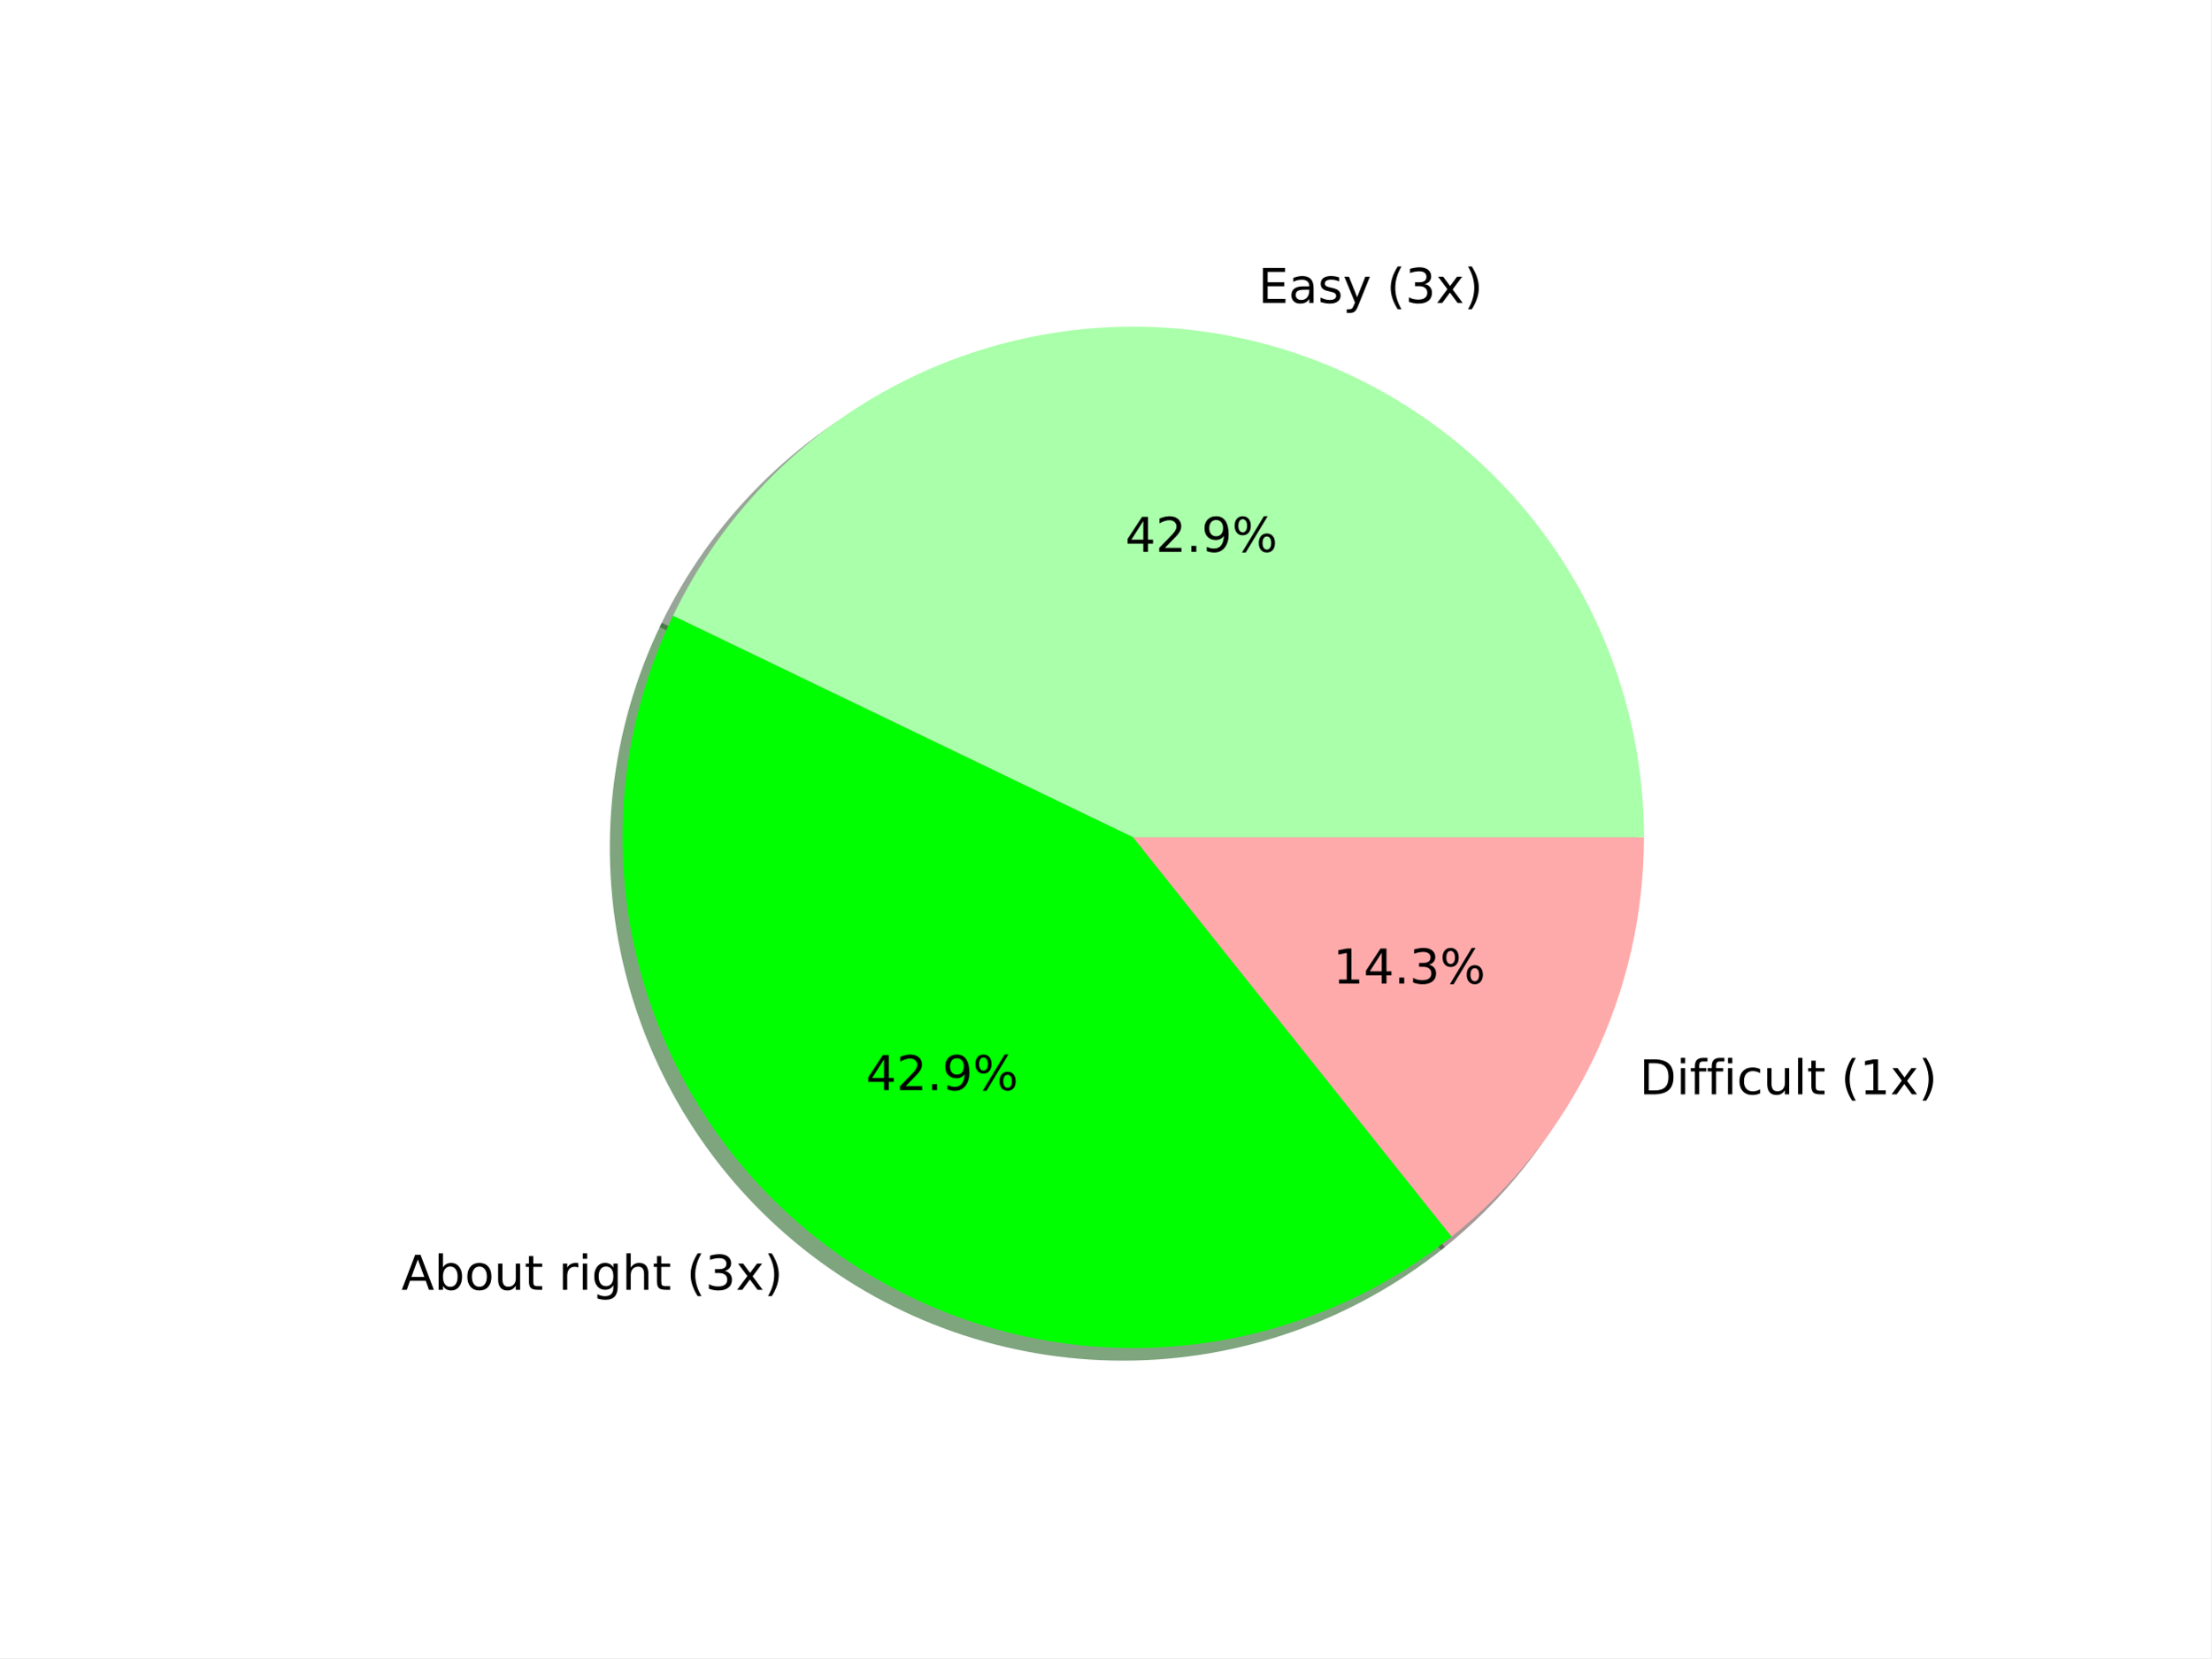
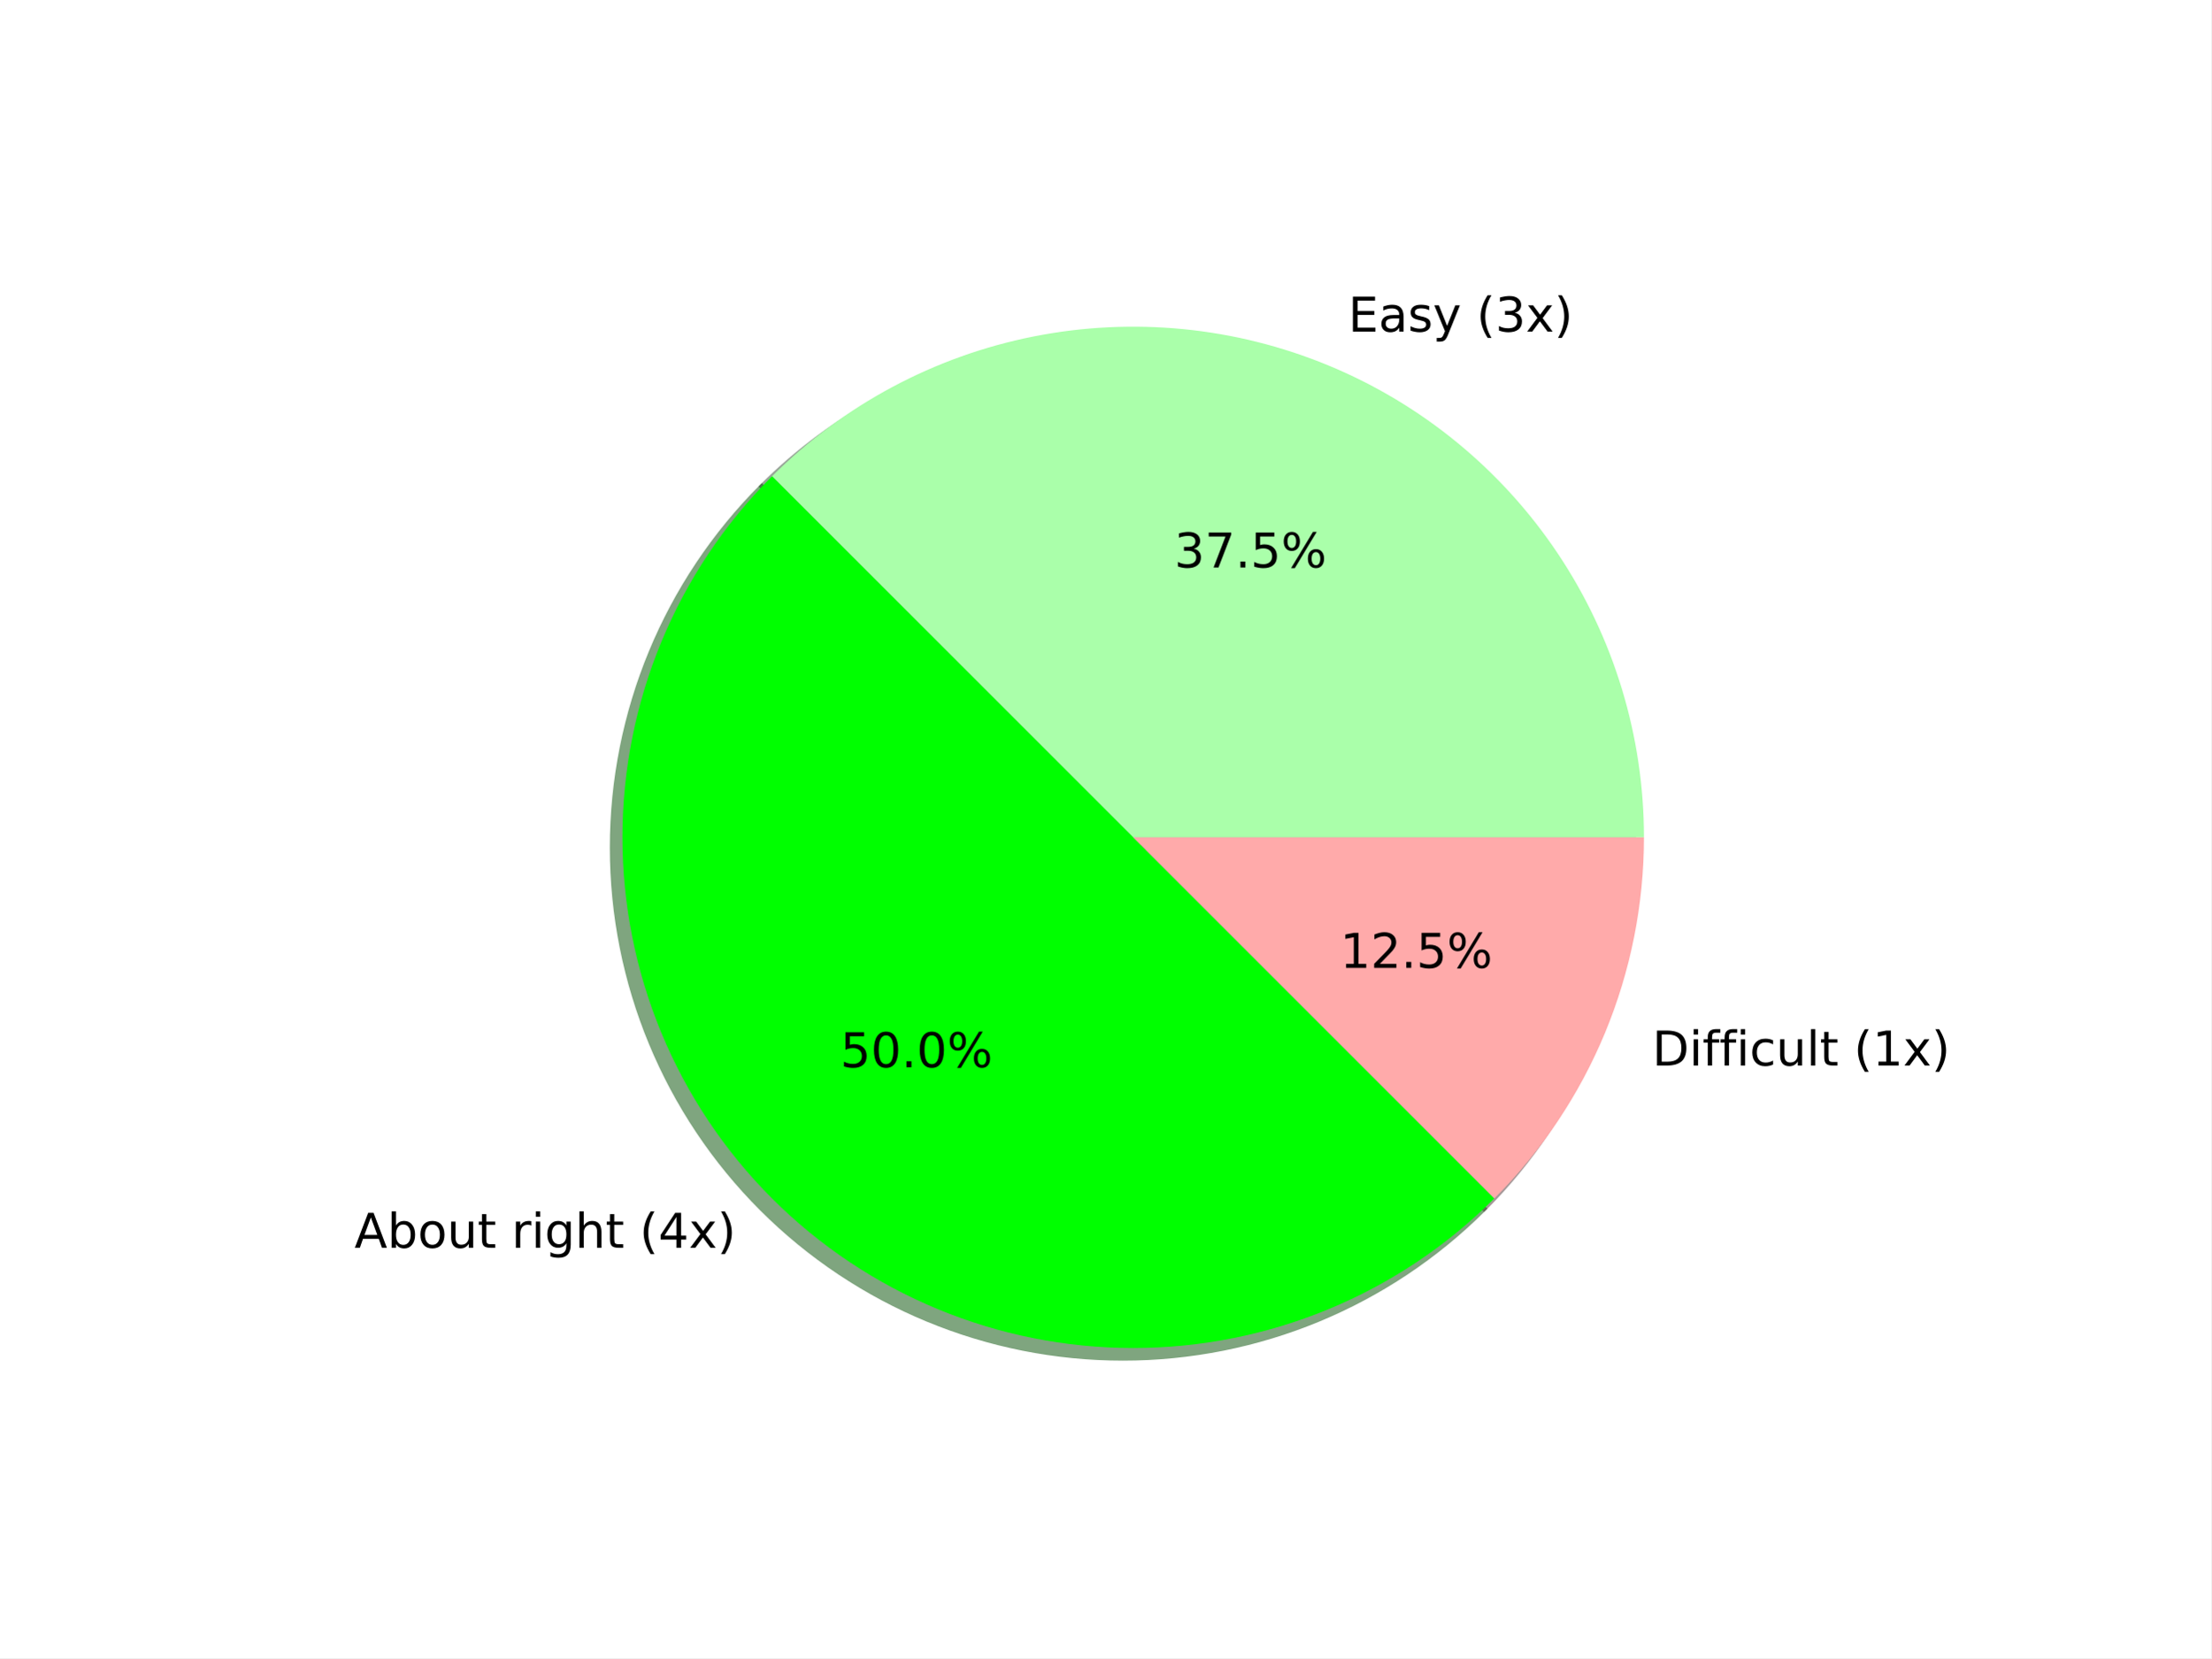
<svg xmlns="http://www.w3.org/2000/svg" xmlns:xlink="http://www.w3.org/1999/xlink" width="460.8pt" height="345.6pt" viewBox="0 0 460.8 345.6" version="1.1">
  <defs>
    <style type="text/css">*{stroke-linejoin: round; stroke-linecap: butt}</style>
  </defs>
  <g id="figure_1">
    <g id="patch_1">
      <path d="M 0 345.6  L 460.8 345.6  L 460.8 0  L 0 0  z " style="fill: #ffffff" />
    </g>
    <g id="axes_1">
      <g id="patch_2">
-         <path d="M 340.476 176.657  C 340.476 152.548 332.285 129.139 317.253 110.29  C 302.221 91.44 281.222 78.246 257.717 72.881  C 234.212 67.516 209.568 70.293 187.846 80.753  C 166.125 91.214 148.588 108.75 138.128 130.472  L 234.031 176.657  L 340.476 176.657  z " style="fill: #334c33; opacity: 0.5; stroke: #334c33; stroke-linejoin: miter" />
+         <path d="M 340.476 176.657  C 340.476 155.607 334.232 135.022 322.537 117.519  C 310.842 100.017 294.214 86.37 274.766 78.315  C 255.318 70.259 233.911 68.151 213.265 72.257  C 192.619 76.364 173.648 86.504 158.763 101.389  L 234.031 176.657  L 340.476 176.657  z " style="fill: #334c33; opacity: 0.5; stroke: #334c33; stroke-linejoin: miter" />
      </g>
      <g id="patch_3">
-         <path d="M 138.128 130.472  C 127.667 152.194 124.89 176.838 130.255 200.343  C 135.62 223.848 148.814 244.847 167.664 259.879  C 186.513 274.911 209.922 283.102 234.031 283.102  C 258.14 283.102 281.549 274.911 300.398 259.879  L 234.031 176.657  L 138.128 130.472  z " style="fill: #004c00; opacity: 0.5; stroke: #004c00; stroke-linejoin: miter" />
+         <path d="M 158.763 101.389  C 138.809 121.344 127.586 148.437 127.586 176.657  C 127.586 204.877 138.809 231.97 158.763 251.925  C 178.718 271.879 205.811 283.102 234.031 283.102  C 262.251 283.102 289.344 271.879 309.299 251.925  L 234.031 176.657  L 158.763 101.389  z " style="fill: #004c00; opacity: 0.5; stroke: #004c00; stroke-linejoin: miter" />
      </g>
      <g id="patch_4">
-         <path d="M 300.398 259.879  C 312.9 249.909 322.996 237.249 329.935 222.842  C 336.873 208.435 340.476 192.648 340.476 176.657  L 234.031 176.657  L 300.398 259.879  z " style="fill: #4c3333; opacity: 0.5; stroke: #4c3333; stroke-linejoin: miter" />
+         <path d="M 309.299 251.925  C 319.183 242.041 327.024 230.306 332.373 217.392  C 337.723 204.477 340.476 190.635 340.476 176.657  L 234.031 176.657  L 309.299 251.925  z " style="fill: #4c3333; opacity: 0.5; stroke: #4c3333; stroke-linejoin: miter" />
      </g>
      <g id="patch_5">
-         <path d="M 342.605 174.528  C 342.605 150.419 334.414 127.01 319.382 108.161  C 304.35 89.311 283.351 76.117 259.846 70.752  C 236.341 65.387 211.697 68.164 189.975 78.625  C 168.254 89.085 150.717 106.622 140.257 128.343  L 236.16 174.528  L 342.605 174.528  z " style="fill: #aaffaa" />
+         <path d="M 342.605 174.528  C 342.605 153.478 336.361 132.893 324.666 115.39  C 312.971 97.888 296.343 84.241 276.895 76.186  C 257.447 68.13 236.039 66.022 215.394 70.129  C 194.748 74.235 175.777 84.375 160.892 99.26  L 236.16 174.528  L 342.605 174.528  z " style="fill: #aaffaa" />
      </g>
      <g id="patch_6">
-         <path d="M 140.257 128.343  C 129.796 150.065 127.019 174.709 132.384 198.214  C 137.749 221.719 150.943 242.718 169.793 257.75  C 188.642 272.782 212.051 280.973 236.16 280.973  C 260.269 280.973 283.678 272.782 302.527 257.75  L 236.16 174.528  L 140.257 128.343  z " style="fill: #00ff00" />
+         <path d="M 160.892 99.26  C 140.938 119.215 129.715 146.308 129.715 174.528  C 129.715 202.748 140.938 229.841 160.892 249.796  C 180.847 269.75 207.94 280.973 236.16 280.973  C 264.38 280.973 291.473 269.75 311.428 249.796  L 236.16 174.528  L 160.892 99.26  z " style="fill: #00ff00" />
      </g>
      <g id="patch_7">
-         <path d="M 302.527 257.75  C 315.029 247.78 325.125 235.12 332.063 220.713  C 339.002 206.306 342.605 190.519 342.605 174.528  L 236.16 174.528  L 302.527 257.75  z " style="fill: #ffaaaa" />
+         <path d="M 311.428 249.796  C 321.312 239.912 329.153 228.177 334.502 215.263  C 339.851 202.348 342.605 188.506 342.605 174.528  L 236.16 174.528  L 311.428 249.796  z " style="fill: #ffaaaa" />
      </g>
      <g id="matplotlib.axis_1" />
      <g id="matplotlib.axis_2" />
      <g id="text_1">
-         <g transform="translate(262.2148 63.13377)scale(0.1 -0.1)">
+         <g transform="translate(280.9681 69.11099)scale(0.1 -0.1)">
          <defs>
            <path id="DejaVuSans-45" d="M 628 4666  L 3578 4666  L 3578 4134  L 1259 4134  L 1259 2753  L 3481 2753  L 3481 2222  L 1259 2222  L 1259 531  L 3634 531  L 3634 0  L 628 0  L 628 4666  z " transform="scale(0.015625)" />
            <path id="DejaVuSans-61" d="M 2194 1759  Q 1497 1759 1228 1600  Q 959 1441 959 1056  Q 959 750 1161 570  Q 1363 391 1709 391  Q 2188 391 2477 730  Q 2766 1069 2766 1631  L 2766 1759  L 2194 1759  z M 3341 1997  L 3341 0  L 2766 0  L 2766 531  Q 2569 213 2275 61  Q 1981 -91 1556 -91  Q 1019 -91 701 211  Q 384 513 384 1019  Q 384 1609 779 1909  Q 1175 2209 1959 2209  L 2766 2209  L 2766 2266  Q 2766 2663 2505 2880  Q 2244 3097 1772 3097  Q 1472 3097 1187 3025  Q 903 2953 641 2809  L 641 3341  Q 956 3463 1253 3523  Q 1550 3584 1831 3584  Q 2591 3584 2966 3190  Q 3341 2797 3341 1997  z " transform="scale(0.015625)" />
            <path id="DejaVuSans-73" d="M 2834 3397  L 2834 2853  Q 2591 2978 2328 3040  Q 2066 3103 1784 3103  Q 1356 3103 1142 2972  Q 928 2841 928 2578  Q 928 2378 1081 2264  Q 1234 2150 1697 2047  L 1894 2003  Q 2506 1872 2764 1633  Q 3022 1394 3022 966  Q 3022 478 2636 193  Q 2250 -91 1575 -91  Q 1294 -91 989 -36  Q 684 19 347 128  L 347 722  Q 666 556 975 473  Q 1284 391 1588 391  Q 1994 391 2212 530  Q 2431 669 2431 922  Q 2431 1156 2273 1281  Q 2116 1406 1581 1522  L 1381 1569  Q 847 1681 609 1914  Q 372 2147 372 2553  Q 372 3047 722 3315  Q 1072 3584 1716 3584  Q 2034 3584 2315 3537  Q 2597 3491 2834 3397  z " transform="scale(0.015625)" />
            <path id="DejaVuSans-79" d="M 2059 -325  Q 1816 -950 1584 -1140  Q 1353 -1331 966 -1331  L 506 -1331  L 506 -850  L 844 -850  Q 1081 -850 1212 -737  Q 1344 -625 1503 -206  L 1606 56  L 191 3500  L 800 3500  L 1894 763  L 2988 3500  L 3597 3500  L 2059 -325  z " transform="scale(0.015625)" />
            <path id="DejaVuSans-20" transform="scale(0.015625)" />
            <path id="DejaVuSans-28" d="M 1984 4856  Q 1566 4138 1362 3434  Q 1159 2731 1159 2009  Q 1159 1288 1364 580  Q 1569 -128 1984 -844  L 1484 -844  Q 1016 -109 783 600  Q 550 1309 550 2009  Q 550 2706 781 3412  Q 1013 4119 1484 4856  L 1984 4856  z " transform="scale(0.015625)" />
            <path id="DejaVuSans-33" d="M 2597 2516  Q 3050 2419 3304 2112  Q 3559 1806 3559 1356  Q 3559 666 3084 287  Q 2609 -91 1734 -91  Q 1441 -91 1130 -33  Q 819 25 488 141  L 488 750  Q 750 597 1062 519  Q 1375 441 1716 441  Q 2309 441 2620 675  Q 2931 909 2931 1356  Q 2931 1769 2642 2001  Q 2353 2234 1838 2234  L 1294 2234  L 1294 2753  L 1863 2753  Q 2328 2753 2575 2939  Q 2822 3125 2822 3475  Q 2822 3834 2567 4026  Q 2313 4219 1838 4219  Q 1578 4219 1281 4162  Q 984 4106 628 3988  L 628 4550  Q 988 4650 1302 4700  Q 1616 4750 1894 4750  Q 2613 4750 3031 4423  Q 3450 4097 3450 3541  Q 3450 3153 3228 2886  Q 3006 2619 2597 2516  z " transform="scale(0.015625)" />
            <path id="DejaVuSans-78" d="M 3513 3500  L 2247 1797  L 3578 0  L 2900 0  L 1881 1375  L 863 0  L 184 0  L 1544 1831  L 300 3500  L 978 3500  L 1906 2253  L 2834 3500  L 3513 3500  z " transform="scale(0.015625)" />
            <path id="DejaVuSans-29" d="M 513 4856  L 1013 4856  Q 1481 4119 1714 3412  Q 1947 2706 1947 2009  Q 1947 1309 1714 600  Q 1481 -109 1013 -844  L 513 -844  Q 928 -128 1133 580  Q 1338 1288 1338 2009  Q 1338 2731 1133 3434  Q 928 4138 513 4856  z " transform="scale(0.015625)" />
          </defs>
          <use xlink:href="#DejaVuSans-45" />
          <use xlink:href="#DejaVuSans-61" x="63.184" />
          <use xlink:href="#DejaVuSans-73" x="124.463" />
          <use xlink:href="#DejaVuSans-79" x="176.562" />
          <use xlink:href="#DejaVuSans-20" x="235.742" />
          <use xlink:href="#DejaVuSans-28" x="267.529" />
          <use xlink:href="#DejaVuSans-33" x="306.543" />
          <use xlink:href="#DejaVuSans-78" x="370.166" />
          <use xlink:href="#DejaVuSans-29" x="429.346" />
        </g>
      </g>
      <g id="text_2">
-         <g transform="translate(234.4881 115.0218)scale(0.1 -0.1)">
+         <g transform="translate(244.7172 118.2821)scale(0.1 -0.1)">
          <defs>
-             <path id="DejaVuSans-34" d="M 2419 4116  L 825 1625  L 2419 1625  L 2419 4116  z M 2253 4666  L 3047 4666  L 3047 1625  L 3713 1625  L 3713 1100  L 3047 1100  L 3047 0  L 2419 0  L 2419 1100  L 313 1100  L 313 1709  L 2253 4666  z " transform="scale(0.015625)" />
-             <path id="DejaVuSans-32" d="M 1228 531  L 3431 531  L 3431 0  L 469 0  L 469 531  Q 828 903 1448 1529  Q 2069 2156 2228 2338  Q 2531 2678 2651 2914  Q 2772 3150 2772 3378  Q 2772 3750 2511 3984  Q 2250 4219 1831 4219  Q 1534 4219 1204 4116  Q 875 4013 500 3803  L 500 4441  Q 881 4594 1212 4672  Q 1544 4750 1819 4750  Q 2544 4750 2975 4387  Q 3406 4025 3406 3419  Q 3406 3131 3298 2873  Q 3191 2616 2906 2266  Q 2828 2175 2409 1742  Q 1991 1309 1228 531  z " transform="scale(0.015625)" />
+             <path id="DejaVuSans-37" d="M 525 4666  L 3525 4666  L 3525 4397  L 1831 0  L 1172 0  L 2766 4134  L 525 4134  L 525 4666  z " transform="scale(0.015625)" />
            <path id="DejaVuSans-2e" d="M 684 794  L 1344 794  L 1344 0  L 684 0  L 684 794  z " transform="scale(0.015625)" />
-             <path id="DejaVuSans-39" d="M 703 97  L 703 672  Q 941 559 1184 500  Q 1428 441 1663 441  Q 2288 441 2617 861  Q 2947 1281 2994 2138  Q 2813 1869 2534 1725  Q 2256 1581 1919 1581  Q 1219 1581 811 2004  Q 403 2428 403 3163  Q 403 3881 828 4315  Q 1253 4750 1959 4750  Q 2769 4750 3195 4129  Q 3622 3509 3622 2328  Q 3622 1225 3098 567  Q 2575 -91 1691 -91  Q 1453 -91 1209 -44  Q 966 3 703 97  z M 1959 2075  Q 2384 2075 2632 2365  Q 2881 2656 2881 3163  Q 2881 3666 2632 3958  Q 2384 4250 1959 4250  Q 1534 4250 1286 3958  Q 1038 3666 1038 3163  Q 1038 2656 1286 2365  Q 1534 2075 1959 2075  z " transform="scale(0.015625)" />
+             <path id="DejaVuSans-35" d="M 691 4666  L 3169 4666  L 3169 4134  L 1269 4134  L 1269 2991  Q 1406 3038 1543 3061  Q 1681 3084 1819 3084  Q 2600 3084 3056 2656  Q 3513 2228 3513 1497  Q 3513 744 3044 326  Q 2575 -91 1722 -91  Q 1428 -91 1123 -41  Q 819 9 494 109  L 494 744  Q 775 591 1075 516  Q 1375 441 1709 441  Q 2250 441 2565 725  Q 2881 1009 2881 1497  Q 2881 1984 2565 2268  Q 2250 2553 1709 2553  Q 1456 2553 1204 2497  Q 953 2441 691 2322  L 691 4666  z " transform="scale(0.015625)" />
            <path id="DejaVuSans-25" d="M 4653 2053  Q 4381 2053 4226 1822  Q 4072 1591 4072 1178  Q 4072 772 4226 539  Q 4381 306 4653 306  Q 4919 306 5073 539  Q 5228 772 5228 1178  Q 5228 1588 5073 1820  Q 4919 2053 4653 2053  z M 4653 2450  Q 5147 2450 5437 2106  Q 5728 1763 5728 1178  Q 5728 594 5436 251  Q 5144 -91 4653 -91  Q 4153 -91 3862 251  Q 3572 594 3572 1178  Q 3572 1766 3864 2108  Q 4156 2450 4653 2450  z M 1428 4353  Q 1159 4353 1004 4120  Q 850 3888 850 3481  Q 850 3069 1003 2837  Q 1156 2606 1428 2606  Q 1700 2606 1854 2837  Q 2009 3069 2009 3481  Q 2009 3884 1853 4118  Q 1697 4353 1428 4353  z M 4250 4750  L 4750 4750  L 1831 -91  L 1331 -91  L 4250 4750  z M 1428 4750  Q 1922 4750 2215 4408  Q 2509 4066 2509 3481  Q 2509 2891 2217 2550  Q 1925 2209 1428 2209  Q 931 2209 642 2551  Q 353 2894 353 3481  Q 353 4063 643 4406  Q 934 4750 1428 4750  z " transform="scale(0.015625)" />
          </defs>
-           <use xlink:href="#DejaVuSans-34" />
-           <use xlink:href="#DejaVuSans-32" x="63.623" />
+           <use xlink:href="#DejaVuSans-33" />
+           <use xlink:href="#DejaVuSans-37" x="63.623" />
          <use xlink:href="#DejaVuSans-2e" x="127.246" />
-           <use xlink:href="#DejaVuSans-39" x="159.033" />
+           <use xlink:href="#DejaVuSans-35" x="159.033" />
          <use xlink:href="#DejaVuSans-25" x="222.656" />
        </g>
      </g>
      <g id="text_3">
-         <g transform="translate(83.65447 268.8315)scale(0.1 -0.1)">
+         <g transform="translate(73.86381 260.082)scale(0.1 -0.1)">
          <defs>
            <path id="DejaVuSans-41" d="M 2188 4044  L 1331 1722  L 3047 1722  L 2188 4044  z M 1831 4666  L 2547 4666  L 4325 0  L 3669 0  L 3244 1197  L 1141 1197  L 716 0  L 50 0  L 1831 4666  z " transform="scale(0.015625)" />
            <path id="DejaVuSans-62" d="M 3116 1747  Q 3116 2381 2855 2742  Q 2594 3103 2138 3103  Q 1681 3103 1420 2742  Q 1159 2381 1159 1747  Q 1159 1113 1420 752  Q 1681 391 2138 391  Q 2594 391 2855 752  Q 3116 1113 3116 1747  z M 1159 2969  Q 1341 3281 1617 3432  Q 1894 3584 2278 3584  Q 2916 3584 3314 3078  Q 3713 2572 3713 1747  Q 3713 922 3314 415  Q 2916 -91 2278 -91  Q 1894 -91 1617 61  Q 1341 213 1159 525  L 1159 0  L 581 0  L 581 4863  L 1159 4863  L 1159 2969  z " transform="scale(0.015625)" />
            <path id="DejaVuSans-6f" d="M 1959 3097  Q 1497 3097 1228 2736  Q 959 2375 959 1747  Q 959 1119 1226 758  Q 1494 397 1959 397  Q 2419 397 2687 759  Q 2956 1122 2956 1747  Q 2956 2369 2687 2733  Q 2419 3097 1959 3097  z M 1959 3584  Q 2709 3584 3137 3096  Q 3566 2609 3566 1747  Q 3566 888 3137 398  Q 2709 -91 1959 -91  Q 1206 -91 779 398  Q 353 888 353 1747  Q 353 2609 779 3096  Q 1206 3584 1959 3584  z " transform="scale(0.015625)" />
            <path id="DejaVuSans-75" d="M 544 1381  L 544 3500  L 1119 3500  L 1119 1403  Q 1119 906 1312 657  Q 1506 409 1894 409  Q 2359 409 2629 706  Q 2900 1003 2900 1516  L 2900 3500  L 3475 3500  L 3475 0  L 2900 0  L 2900 538  Q 2691 219 2414 64  Q 2138 -91 1772 -91  Q 1169 -91 856 284  Q 544 659 544 1381  z M 1991 3584  L 1991 3584  z " transform="scale(0.015625)" />
            <path id="DejaVuSans-74" d="M 1172 4494  L 1172 3500  L 2356 3500  L 2356 3053  L 1172 3053  L 1172 1153  Q 1172 725 1289 603  Q 1406 481 1766 481  L 2356 481  L 2356 0  L 1766 0  Q 1100 0 847 248  Q 594 497 594 1153  L 594 3053  L 172 3053  L 172 3500  L 594 3500  L 594 4494  L 1172 4494  z " transform="scale(0.015625)" />
            <path id="DejaVuSans-72" d="M 2631 2963  Q 2534 3019 2420 3045  Q 2306 3072 2169 3072  Q 1681 3072 1420 2755  Q 1159 2438 1159 1844  L 1159 0  L 581 0  L 581 3500  L 1159 3500  L 1159 2956  Q 1341 3275 1631 3429  Q 1922 3584 2338 3584  Q 2397 3584 2469 3576  Q 2541 3569 2628 3553  L 2631 2963  z " transform="scale(0.015625)" />
            <path id="DejaVuSans-69" d="M 603 3500  L 1178 3500  L 1178 0  L 603 0  L 603 3500  z M 603 4863  L 1178 4863  L 1178 4134  L 603 4134  L 603 4863  z " transform="scale(0.015625)" />
            <path id="DejaVuSans-67" d="M 2906 1791  Q 2906 2416 2648 2759  Q 2391 3103 1925 3103  Q 1463 3103 1205 2759  Q 947 2416 947 1791  Q 947 1169 1205 825  Q 1463 481 1925 481  Q 2391 481 2648 825  Q 2906 1169 2906 1791  z M 3481 434  Q 3481 -459 3084 -895  Q 2688 -1331 1869 -1331  Q 1566 -1331 1297 -1286  Q 1028 -1241 775 -1147  L 775 -588  Q 1028 -725 1275 -790  Q 1522 -856 1778 -856  Q 2344 -856 2625 -561  Q 2906 -266 2906 331  L 2906 616  Q 2728 306 2450 153  Q 2172 0 1784 0  Q 1141 0 747 490  Q 353 981 353 1791  Q 353 2603 747 3093  Q 1141 3584 1784 3584  Q 2172 3584 2450 3431  Q 2728 3278 2906 2969  L 2906 3500  L 3481 3500  L 3481 434  z " transform="scale(0.015625)" />
            <path id="DejaVuSans-68" d="M 3513 2113  L 3513 0  L 2938 0  L 2938 2094  Q 2938 2591 2744 2837  Q 2550 3084 2163 3084  Q 1697 3084 1428 2787  Q 1159 2491 1159 1978  L 1159 0  L 581 0  L 581 4863  L 1159 4863  L 1159 2956  Q 1366 3272 1645 3428  Q 1925 3584 2291 3584  Q 2894 3584 3203 3211  Q 3513 2838 3513 2113  z " transform="scale(0.015625)" />
+             <path id="DejaVuSans-34" d="M 2419 4116  L 825 1625  L 2419 1625  L 2419 4116  z M 2253 4666  L 3047 4666  L 3047 1625  L 3713 1625  L 3713 1100  L 3047 1100  L 3047 0  L 2419 0  L 2419 1100  L 313 1100  L 313 1709  L 2253 4666  z " transform="scale(0.015625)" />
          </defs>
          <use xlink:href="#DejaVuSans-41" />
          <use xlink:href="#DejaVuSans-62" x="68.408" />
          <use xlink:href="#DejaVuSans-6f" x="131.885" />
          <use xlink:href="#DejaVuSans-75" x="193.066" />
          <use xlink:href="#DejaVuSans-74" x="256.445" />
          <use xlink:href="#DejaVuSans-20" x="295.654" />
          <use xlink:href="#DejaVuSans-72" x="327.441" />
          <use xlink:href="#DejaVuSans-69" x="368.555" />
          <use xlink:href="#DejaVuSans-67" x="396.338" />
          <use xlink:href="#DejaVuSans-68" x="459.814" />
          <use xlink:href="#DejaVuSans-74" x="523.193" />
          <use xlink:href="#DejaVuSans-20" x="562.402" />
          <use xlink:href="#DejaVuSans-28" x="594.189" />
-           <use xlink:href="#DejaVuSans-33" x="633.203" />
+           <use xlink:href="#DejaVuSans-34" x="633.203" />
          <use xlink:href="#DejaVuSans-78" x="696.826" />
          <use xlink:href="#DejaVuSans-29" x="756.006" />
        </g>
      </g>
      <g id="text_4">
-         <g transform="translate(180.4561 227.2205)scale(0.1 -0.1)">
-           <use xlink:href="#DejaVuSans-34" />
-           <use xlink:href="#DejaVuSans-32" x="63.623" />
+         <g transform="translate(175.1157 222.4481)scale(0.1 -0.1)">
+           <defs>
+             <path id="DejaVuSans-30" d="M 2034 4250  Q 1547 4250 1301 3770  Q 1056 3291 1056 2328  Q 1056 1369 1301 889  Q 1547 409 2034 409  Q 2525 409 2770 889  Q 3016 1369 3016 2328  Q 3016 3291 2770 3770  Q 2525 4250 2034 4250  z M 2034 4750  Q 2819 4750 3233 4129  Q 3647 3509 3647 2328  Q 3647 1150 3233 529  Q 2819 -91 2034 -91  Q 1250 -91 836 529  Q 422 1150 422 2328  Q 422 3509 836 4129  Q 1250 4750 2034 4750  z " transform="scale(0.015625)" />
+           </defs>
+           <use xlink:href="#DejaVuSans-35" />
+           <use xlink:href="#DejaVuSans-30" x="63.623" />
          <use xlink:href="#DejaVuSans-2e" x="127.246" />
-           <use xlink:href="#DejaVuSans-39" x="159.033" />
+           <use xlink:href="#DejaVuSans-30" x="159.033" />
          <use xlink:href="#DejaVuSans-25" x="222.656" />
        </g>
      </g>
      <g id="text_5">
-         <g transform="translate(341.6538 228.0905)scale(0.1 -0.1)">
+         <g transform="translate(344.3364 222.0955)scale(0.1 -0.1)">
          <defs>
            <path id="DejaVuSans-44" d="M 1259 4147  L 1259 519  L 2022 519  Q 2988 519 3436 956  Q 3884 1394 3884 2338  Q 3884 3275 3436 3711  Q 2988 4147 2022 4147  L 1259 4147  z M 628 4666  L 1925 4666  Q 3281 4666 3915 4102  Q 4550 3538 4550 2338  Q 4550 1131 3912 565  Q 3275 0 1925 0  L 628 0  L 628 4666  z " transform="scale(0.015625)" />
            <path id="DejaVuSans-66" d="M 2375 4863  L 2375 4384  L 1825 4384  Q 1516 4384 1395 4259  Q 1275 4134 1275 3809  L 1275 3500  L 2222 3500  L 2222 3053  L 1275 3053  L 1275 0  L 697 0  L 697 3053  L 147 3053  L 147 3500  L 697 3500  L 697 3744  Q 697 4328 969 4595  Q 1241 4863 1831 4863  L 2375 4863  z " transform="scale(0.015625)" />
            <path id="DejaVuSans-63" d="M 3122 3366  L 3122 2828  Q 2878 2963 2633 3030  Q 2388 3097 2138 3097  Q 1578 3097 1268 2742  Q 959 2388 959 1747  Q 959 1106 1268 751  Q 1578 397 2138 397  Q 2388 397 2633 464  Q 2878 531 3122 666  L 3122 134  Q 2881 22 2623 -34  Q 2366 -91 2075 -91  Q 1284 -91 818 406  Q 353 903 353 1747  Q 353 2603 823 3093  Q 1294 3584 2113 3584  Q 2378 3584 2631 3529  Q 2884 3475 3122 3366  z " transform="scale(0.015625)" />
            <path id="DejaVuSans-6c" d="M 603 4863  L 1178 4863  L 1178 0  L 603 0  L 603 4863  z " transform="scale(0.015625)" />
            <path id="DejaVuSans-31" d="M 794 531  L 1825 531  L 1825 4091  L 703 3866  L 703 4441  L 1819 4666  L 2450 4666  L 2450 531  L 3481 531  L 3481 0  L 794 0  L 794 531  z " transform="scale(0.015625)" />
          </defs>
          <use xlink:href="#DejaVuSans-44" />
          <use xlink:href="#DejaVuSans-69" x="77.002" />
          <use xlink:href="#DejaVuSans-66" x="104.785" />
          <use xlink:href="#DejaVuSans-66" x="139.99" />
          <use xlink:href="#DejaVuSans-69" x="175.195" />
          <use xlink:href="#DejaVuSans-63" x="202.979" />
          <use xlink:href="#DejaVuSans-75" x="257.959" />
          <use xlink:href="#DejaVuSans-6c" x="321.338" />
          <use xlink:href="#DejaVuSans-74" x="349.121" />
          <use xlink:href="#DejaVuSans-20" x="388.33" />
          <use xlink:href="#DejaVuSans-28" x="420.117" />
          <use xlink:href="#DejaVuSans-31" x="459.131" />
          <use xlink:href="#DejaVuSans-78" x="522.754" />
          <use xlink:href="#DejaVuSans-29" x="581.934" />
        </g>
      </g>
      <g id="text_6">
-         <g transform="translate(277.8185 204.9982)scale(0.1 -0.1)">
+         <g transform="translate(279.2817 201.7282)scale(0.1 -0.1)">
+           <defs>
+             <path id="DejaVuSans-32" d="M 1228 531  L 3431 531  L 3431 0  L 469 0  L 469 531  Q 828 903 1448 1529  Q 2069 2156 2228 2338  Q 2531 2678 2651 2914  Q 2772 3150 2772 3378  Q 2772 3750 2511 3984  Q 2250 4219 1831 4219  Q 1534 4219 1204 4116  Q 875 4013 500 3803  L 500 4441  Q 881 4594 1212 4672  Q 1544 4750 1819 4750  Q 2544 4750 2975 4387  Q 3406 4025 3406 3419  Q 3406 3131 3298 2873  Q 3191 2616 2906 2266  Q 2828 2175 2409 1742  Q 1991 1309 1228 531  z " transform="scale(0.015625)" />
+           </defs>
          <use xlink:href="#DejaVuSans-31" />
-           <use xlink:href="#DejaVuSans-34" x="63.623" />
+           <use xlink:href="#DejaVuSans-32" x="63.623" />
          <use xlink:href="#DejaVuSans-2e" x="127.246" />
-           <use xlink:href="#DejaVuSans-33" x="159.033" />
+           <use xlink:href="#DejaVuSans-35" x="159.033" />
          <use xlink:href="#DejaVuSans-25" x="222.656" />
        </g>
      </g>
    </g>
  </g>
</svg>
